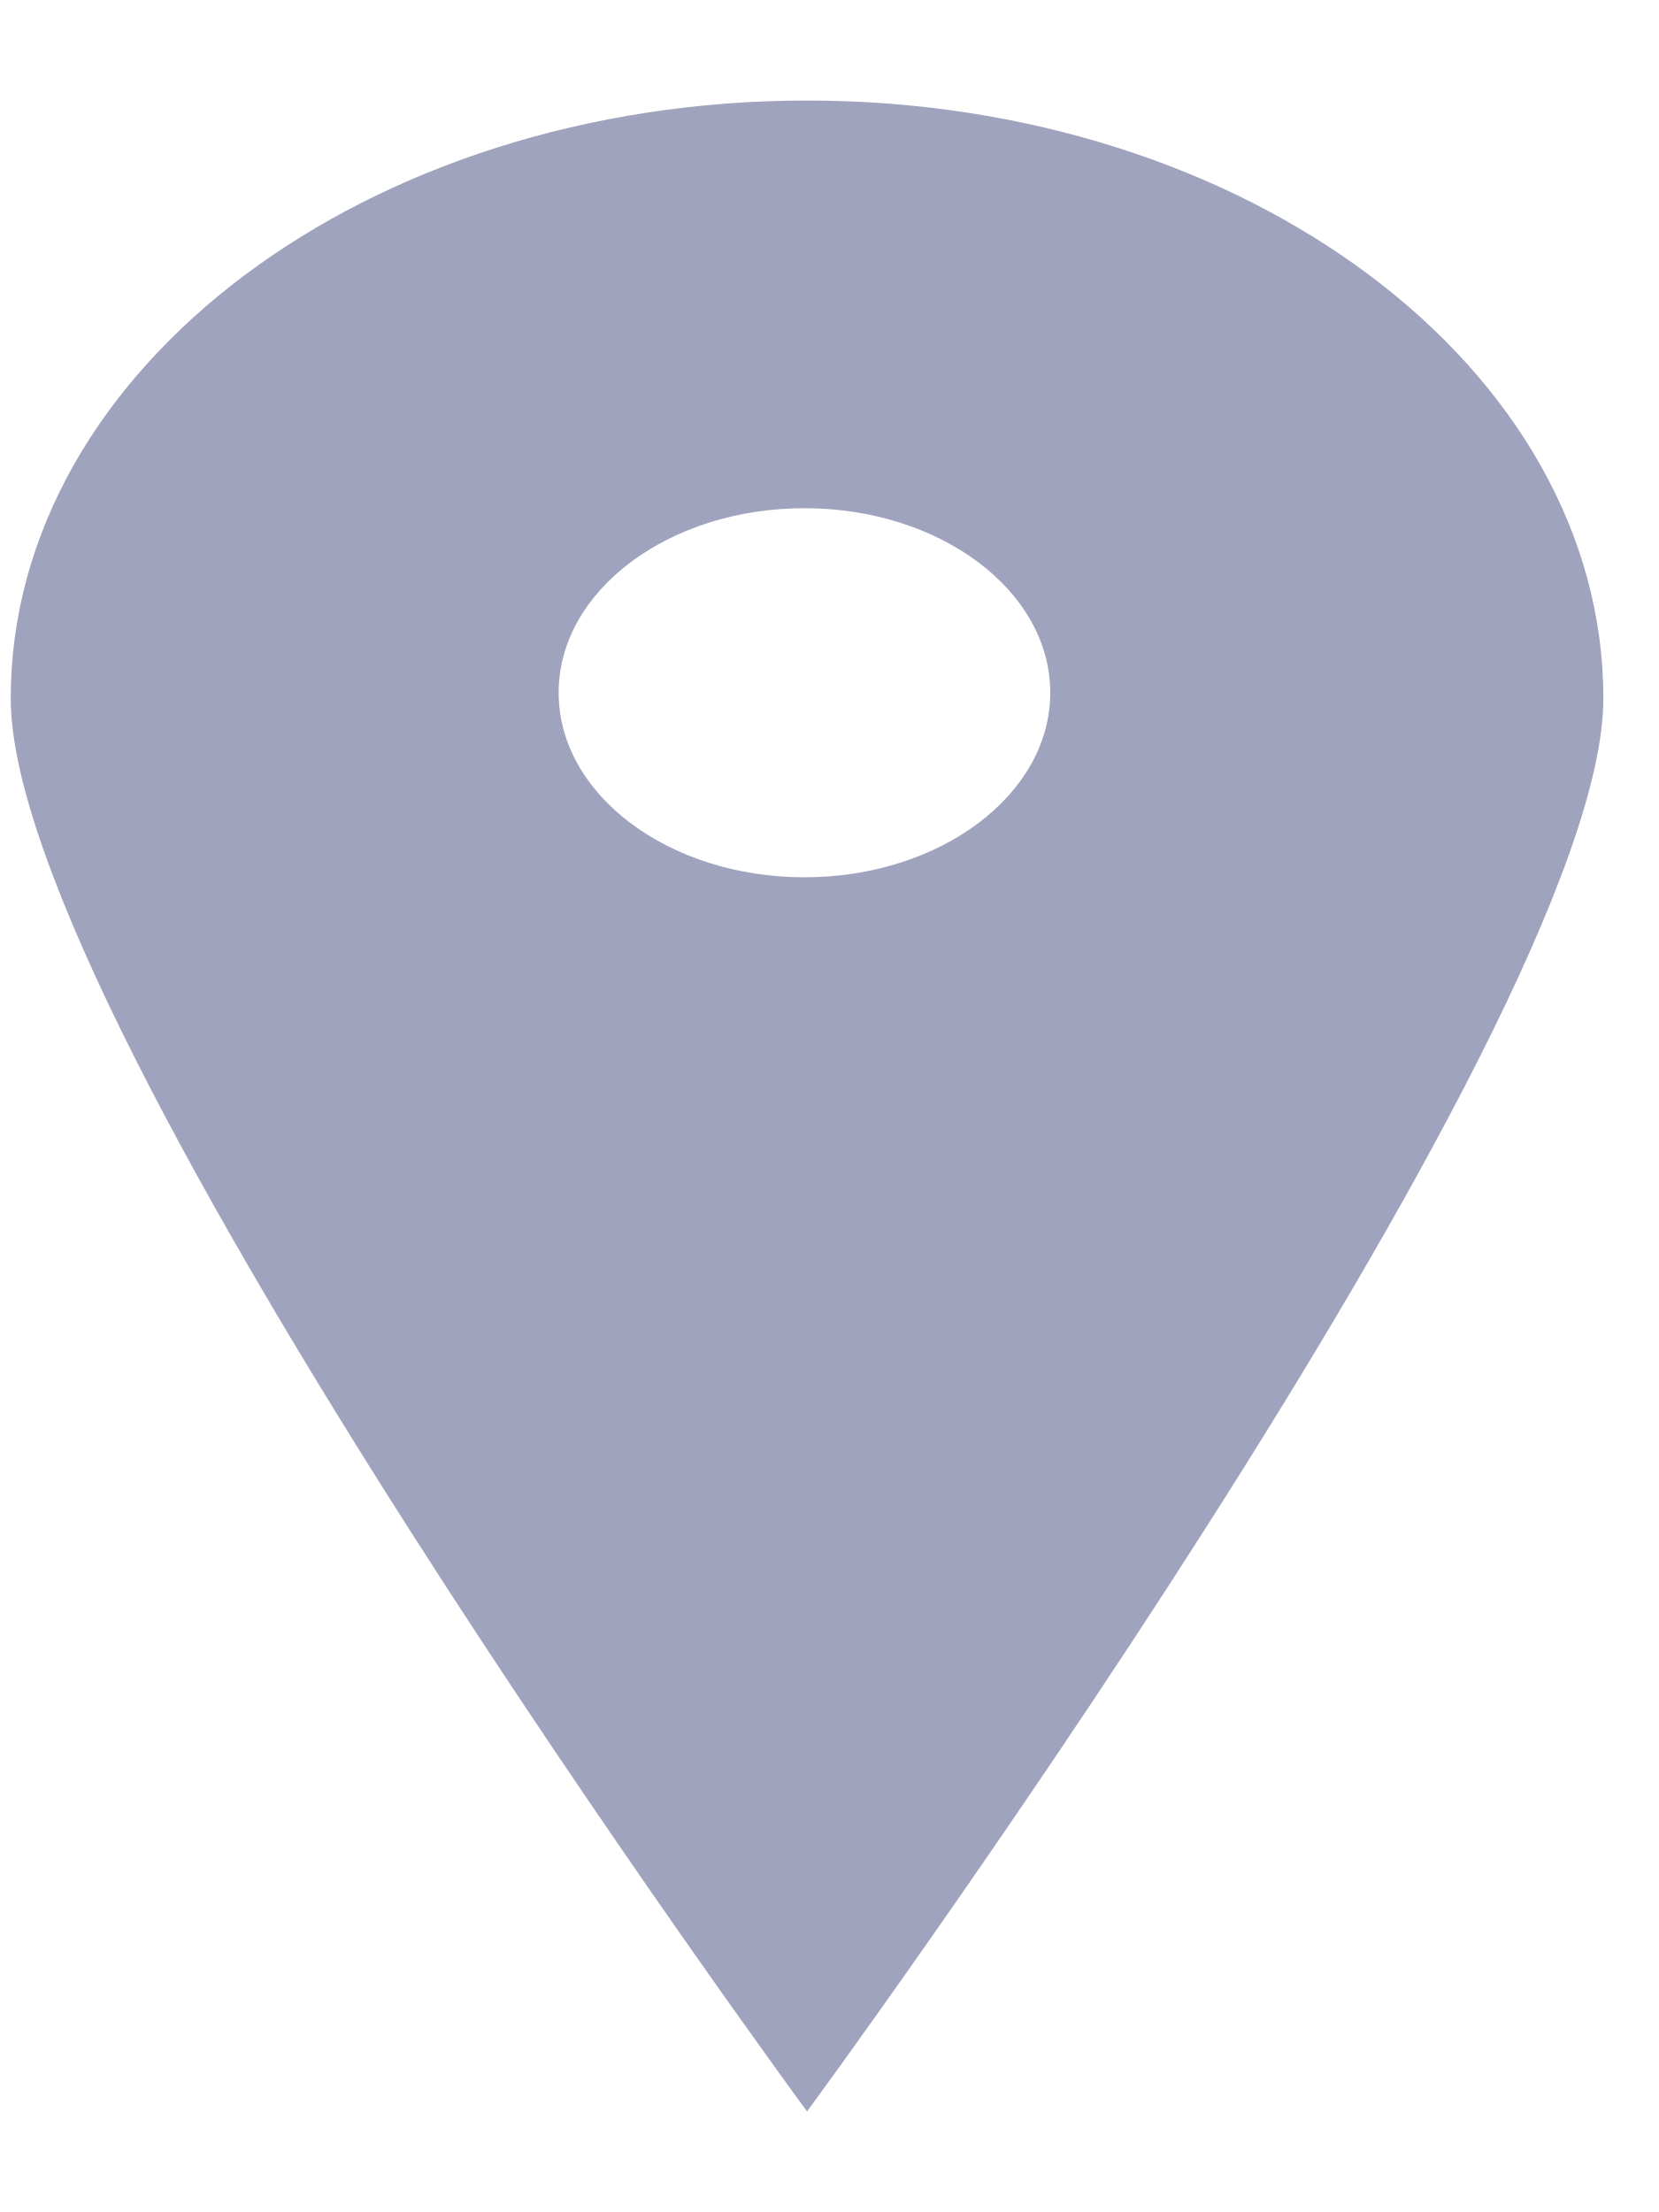
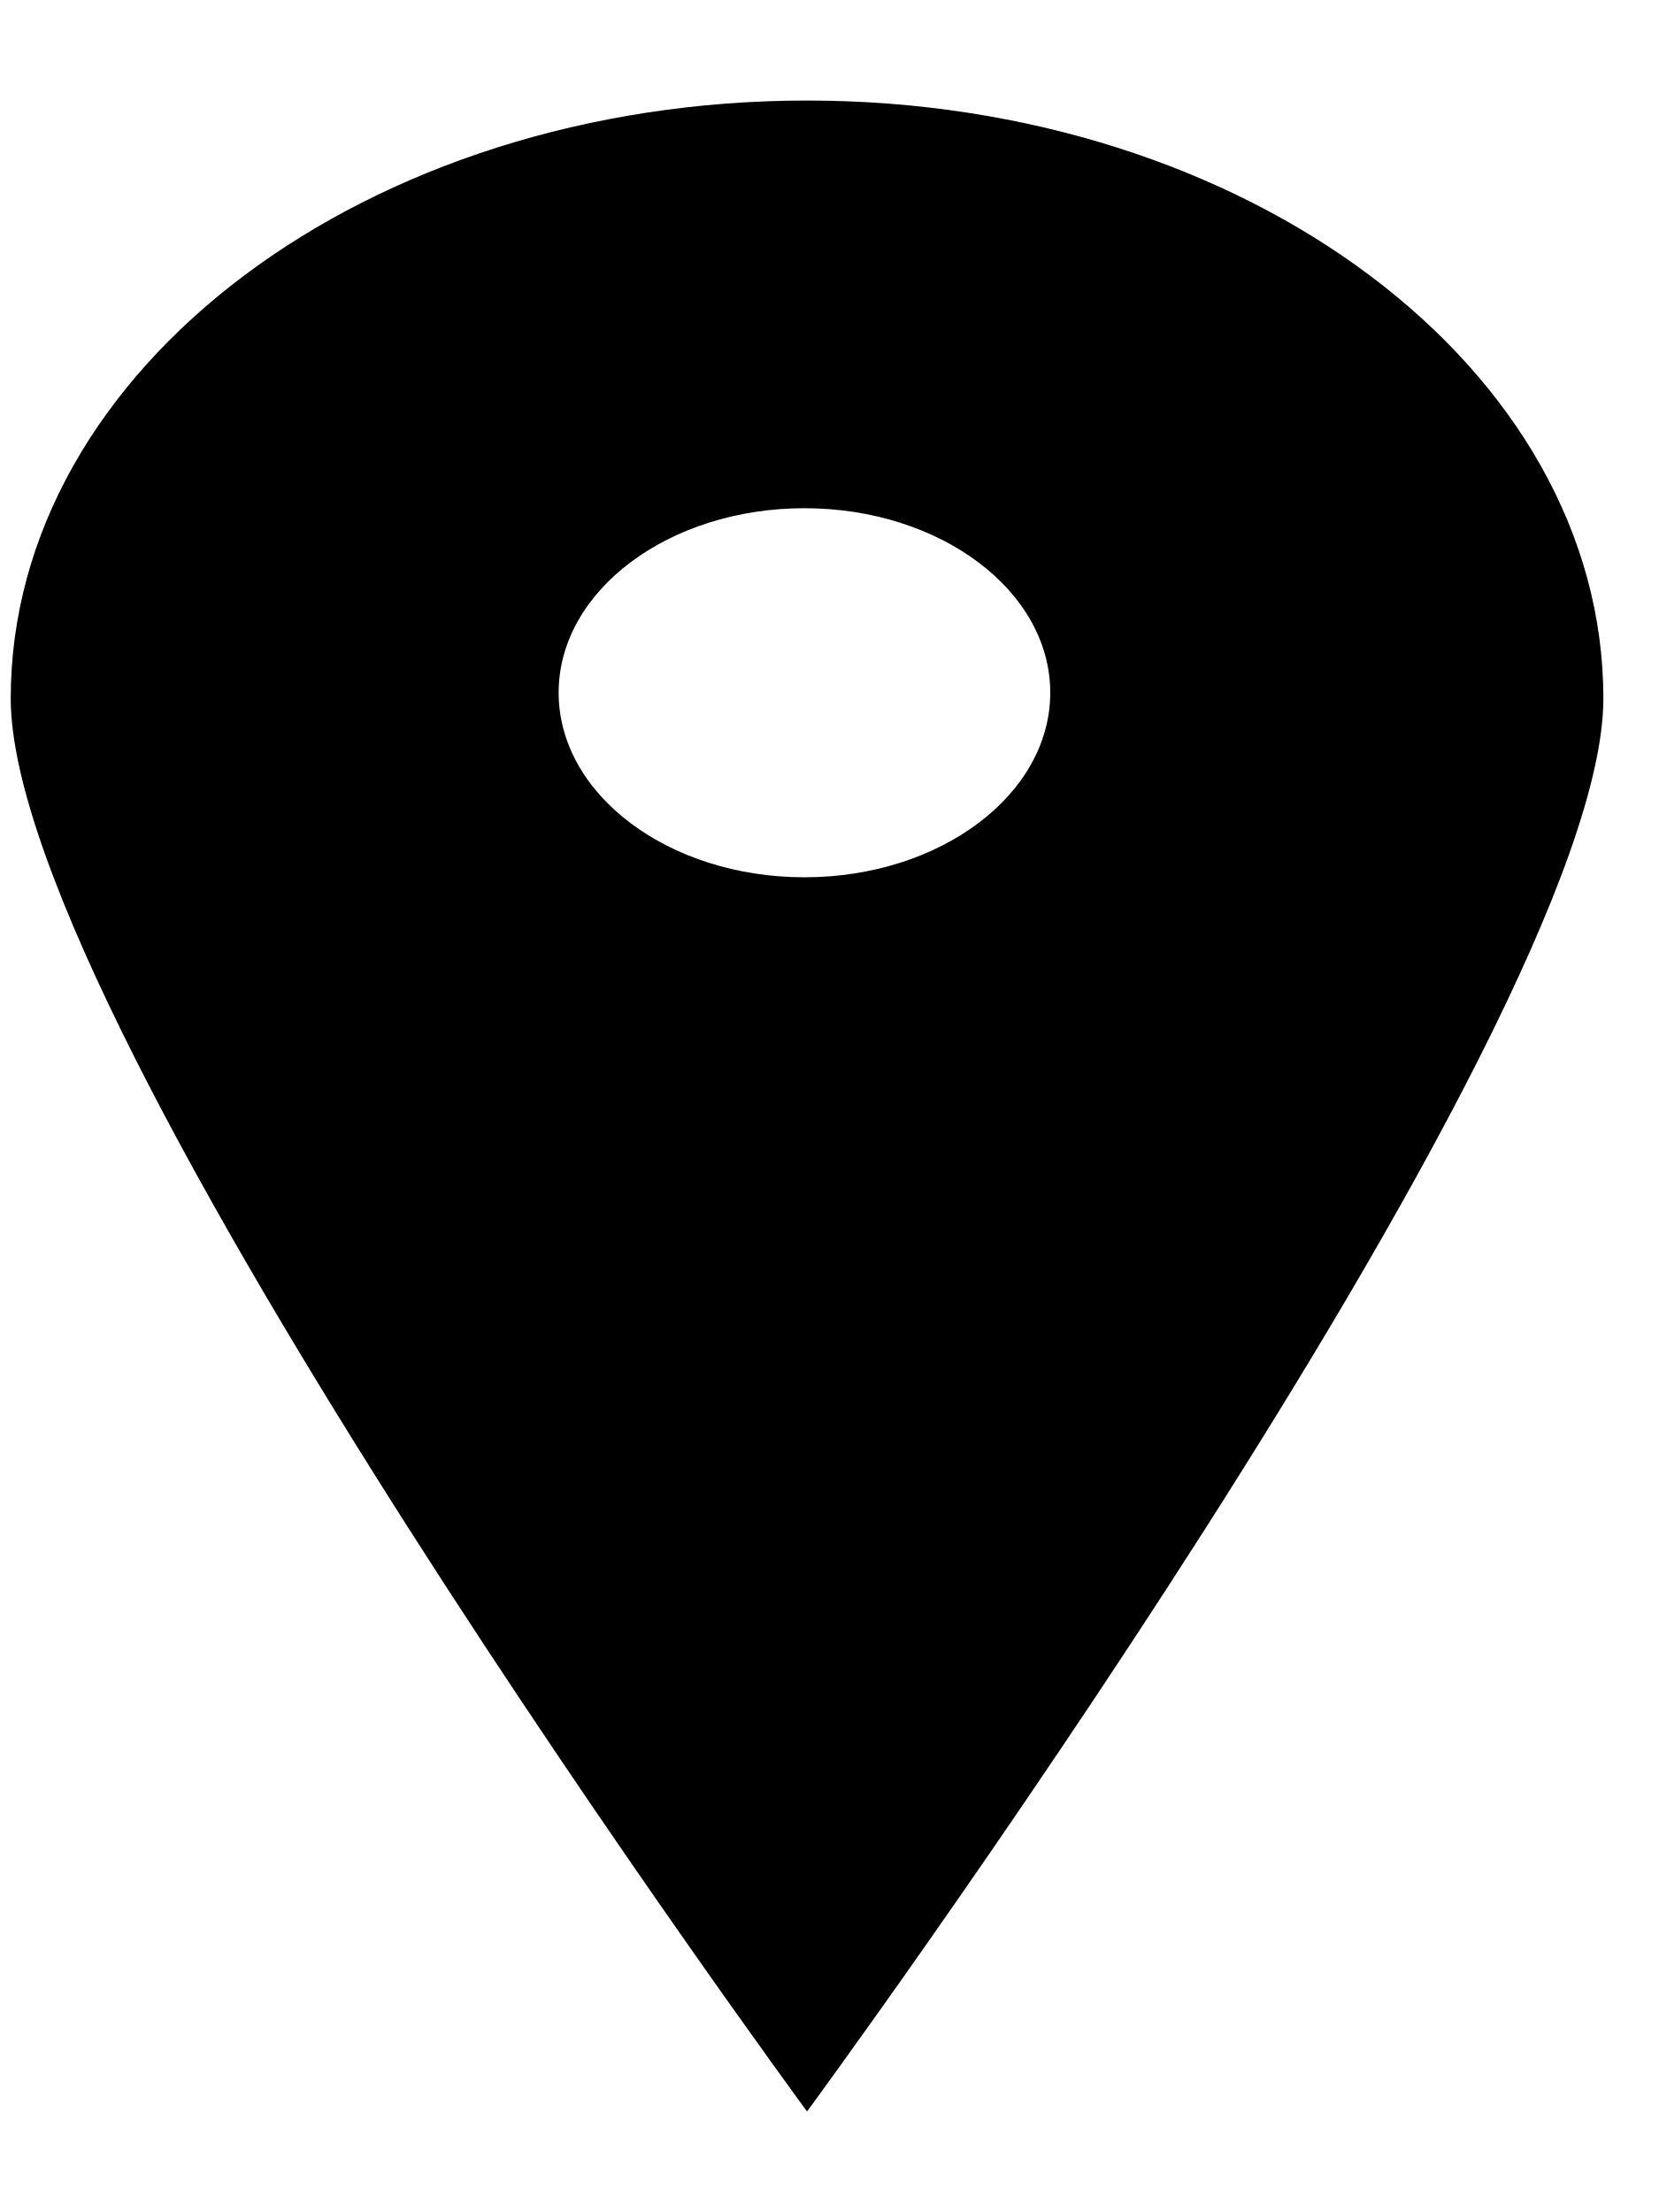
<svg xmlns="http://www.w3.org/2000/svg" width="15" height="20" viewBox="0 0 15 20" fill="none">
-   <path d="M7.297 0.909C3.32 0.909 0.097 3.33 0.097 6.315C0.097 9.301 7.297 19.091 7.297 19.091C7.297 19.091 14.497 9.301 14.497 6.315C14.497 3.33 11.273 0.909 7.297 0.909ZM7.273 7.932C6.046 7.932 5.051 7.184 5.051 6.263C5.051 5.342 6.046 4.595 7.273 4.595C8.501 4.595 9.496 5.342 9.496 6.263C9.496 7.184 8.501 7.932 7.273 7.932Z" fill="#A0A3BD" />
+   <path d="M7.297 0.909C3.32 0.909 0.097 3.33 0.097 6.315C0.097 9.301 7.297 19.091 7.297 19.091C7.297 19.091 14.497 9.301 14.497 6.315C14.497 3.33 11.273 0.909 7.297 0.909ZM7.273 7.932C6.046 7.932 5.051 7.184 5.051 6.263C5.051 5.342 6.046 4.595 7.273 4.595C8.501 4.595 9.496 5.342 9.496 6.263C9.496 7.184 8.501 7.932 7.273 7.932Z" fill="currentColor" />
</svg>
